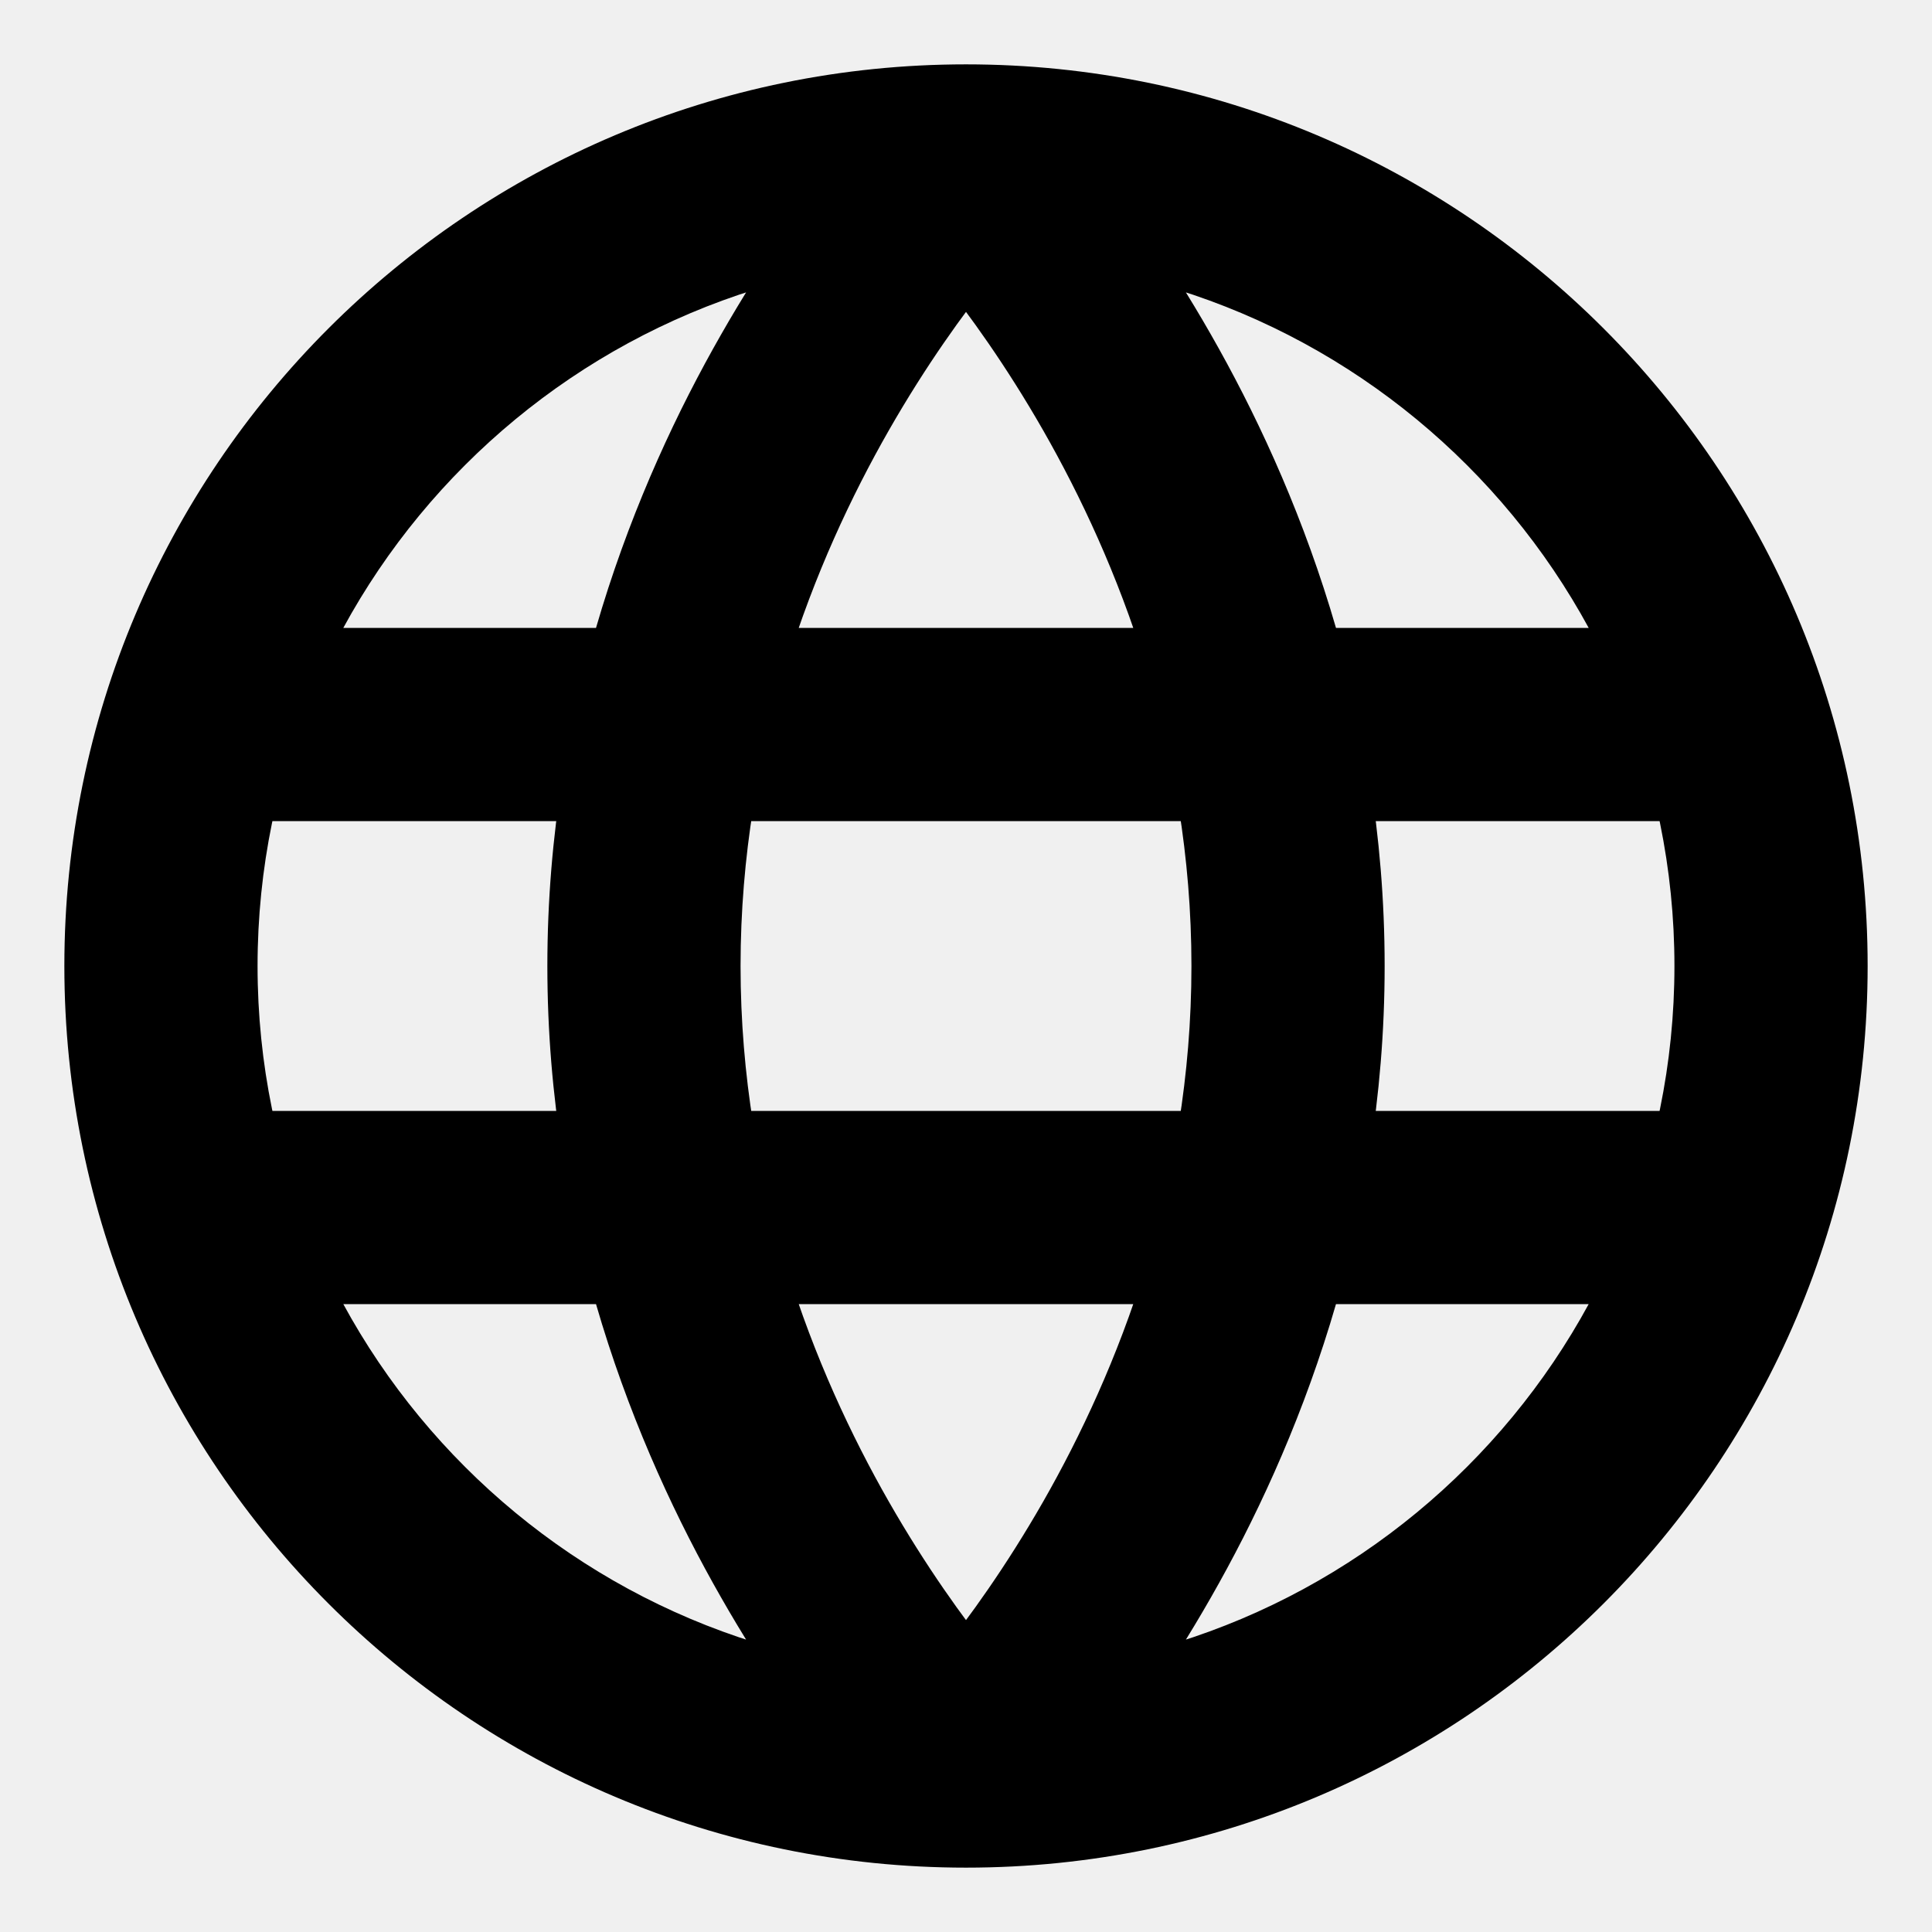
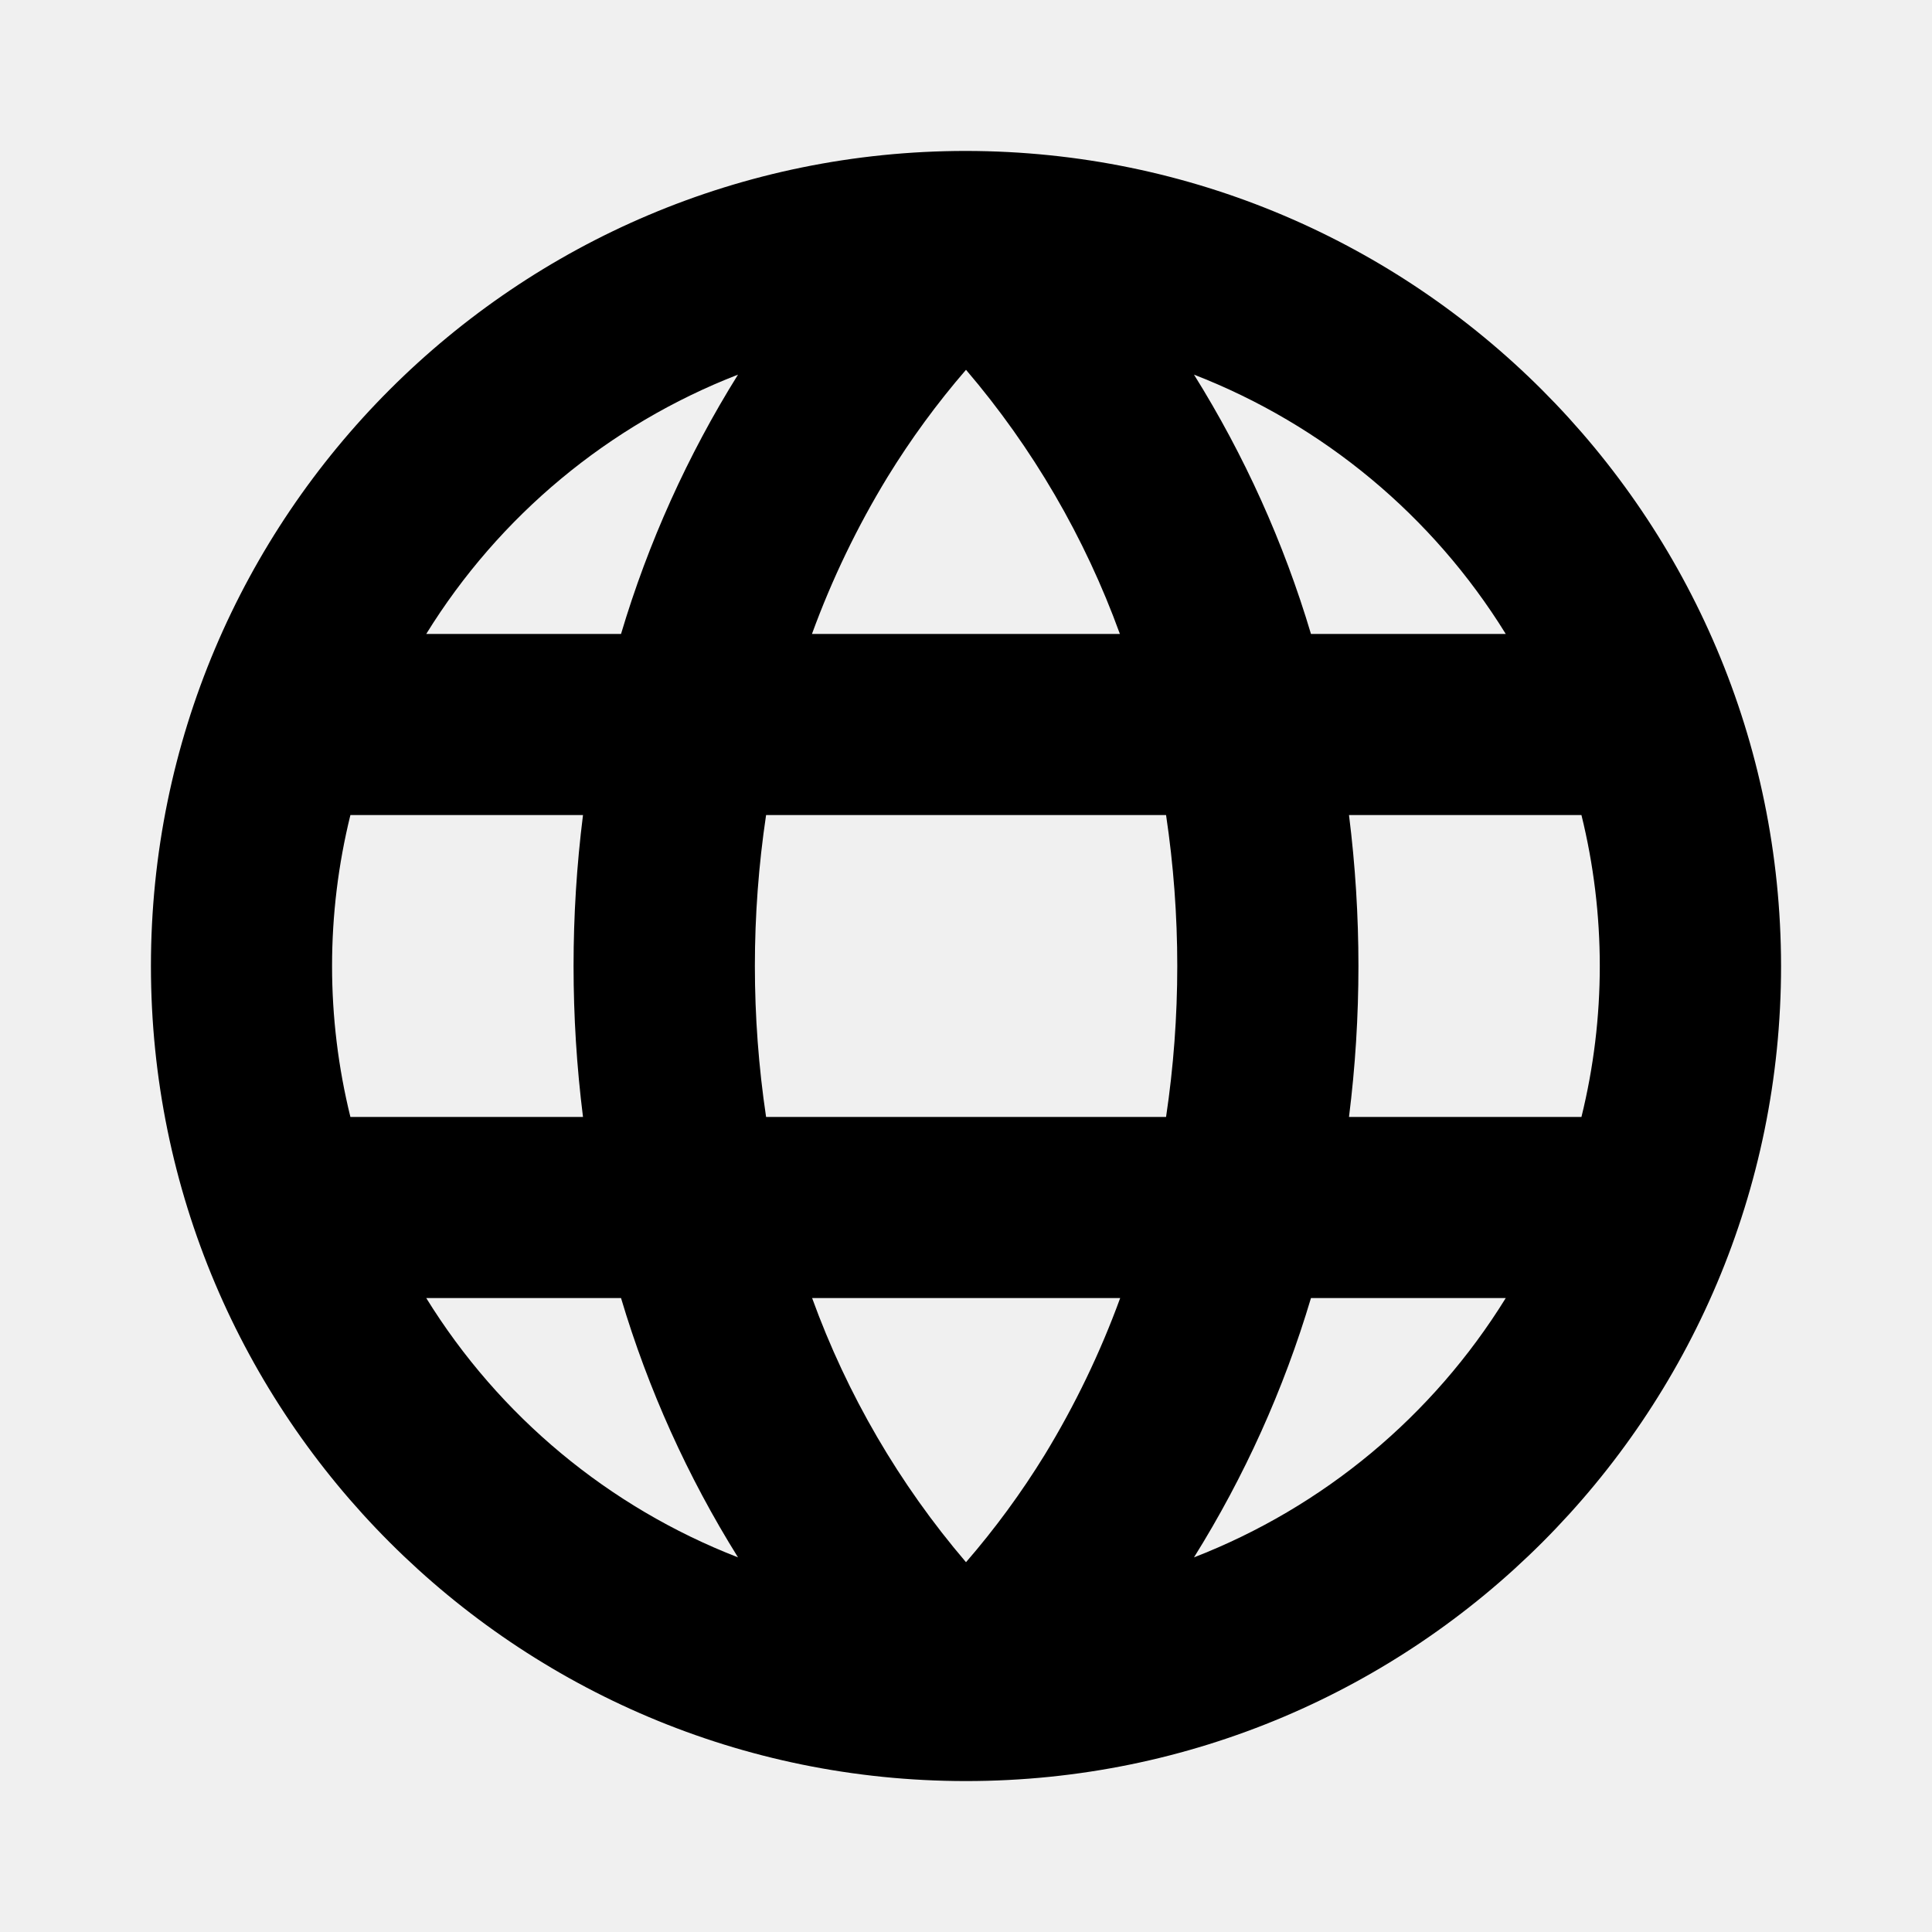
- <svg xmlns="http://www.w3.org/2000/svg" viewBox="0 0 16 16" fill="none">
-   <g id="Icon" clip-path="url(#clip0_0_160)">
-     <path id="Vector" d="M14 10.8C14.442 10.8 14.8 10.442 14.8 10C14.8 9.558 14.442 9.2 14 9.2V10V10.8ZM2 9.2C1.558 9.2 1.2 9.558 1.2 10C1.2 10.442 1.558 10.8 2 10.8V10V9.2ZM14 6.8C14.442 6.8 14.8 6.442 14.8 6C14.8 5.558 14.442 5.2 14 5.2V6V6.8ZM2 5.2C1.558 5.2 1.2 5.558 1.2 6C1.2 6.442 1.558 6.8 2 6.8V6V5.2ZM14.667 8H13.867C13.867 11.24 11.24 13.867 8 13.867V14.667V15.467C12.124 15.467 15.467 12.124 15.467 8H14.667ZM8 14.667V13.867C4.76 13.867 2.133 11.24 2.133 8H1.333H0.533C0.533 12.124 3.876 15.467 8 15.467V14.667ZM1.333 8H2.133C2.133 4.76 4.76 2.133 8 2.133V1.333V0.533C3.876 0.533 0.533 3.876 0.533 8H1.333ZM8 1.333V2.133C11.24 2.133 13.867 4.76 13.867 8H14.667H15.467C15.467 3.876 12.124 0.533 8 0.533V1.333ZM5.333 8H4.533C4.533 10.179 5.259 11.983 5.972 13.23C6.329 13.856 6.687 14.348 6.959 14.687C7.094 14.857 7.209 14.989 7.292 15.081C7.333 15.126 7.367 15.162 7.391 15.188C7.403 15.2 7.413 15.21 7.42 15.218C7.424 15.222 7.427 15.225 7.429 15.227C7.43 15.228 7.431 15.229 7.432 15.23C7.433 15.231 7.433 15.231 7.433 15.231C7.434 15.232 7.434 15.232 7.434 15.232C7.434 15.232 7.434 15.232 8 14.667C8.566 14.101 8.566 14.101 8.566 14.101C8.566 14.101 8.566 14.102 8.566 14.102C8.567 14.102 8.567 14.102 8.567 14.102C8.567 14.102 8.567 14.102 8.567 14.102C8.567 14.102 8.566 14.101 8.565 14.1C8.562 14.097 8.557 14.092 8.549 14.084C8.534 14.068 8.511 14.043 8.479 14.008C8.416 13.938 8.322 13.831 8.208 13.688C7.979 13.402 7.671 12.978 7.361 12.436C6.741 11.351 6.133 9.821 6.133 8H5.333ZM8 14.667C8.566 15.232 8.566 15.232 8.566 15.232C8.566 15.232 8.566 15.232 8.567 15.231C8.567 15.231 8.567 15.231 8.568 15.23C8.569 15.229 8.57 15.228 8.571 15.227C8.573 15.225 8.576 15.222 8.58 15.218C8.587 15.21 8.597 15.2 8.609 15.188C8.633 15.162 8.667 15.126 8.708 15.081C8.791 14.989 8.906 14.857 9.041 14.687C9.313 14.348 9.671 13.856 10.028 13.23C10.741 11.983 11.467 10.179 11.467 8H10.667H9.867C9.867 9.821 9.259 11.351 8.639 12.436C8.329 12.978 8.021 13.402 7.792 13.688C7.678 13.831 7.584 13.938 7.521 14.008C7.489 14.043 7.466 14.068 7.451 14.084C7.443 14.092 7.438 14.097 7.435 14.1C7.434 14.101 7.433 14.102 7.433 14.102C7.433 14.102 7.433 14.102 7.433 14.102C7.433 14.102 7.433 14.102 7.434 14.102C7.434 14.102 7.434 14.101 7.434 14.101C7.434 14.101 7.434 14.101 8 14.667ZM10.667 8H11.467C11.467 5.821 10.741 4.017 10.028 2.77C9.671 2.144 9.313 1.652 9.041 1.313C8.906 1.143 8.791 1.011 8.708 0.919C8.667 0.874 8.633 0.838 8.609 0.813C8.597 0.8 8.587 0.79 8.58 0.782C8.576 0.778 8.573 0.775 8.571 0.773C8.57 0.772 8.569 0.771 8.568 0.77C8.567 0.769 8.567 0.769 8.567 0.769C8.566 0.768 8.566 0.768 8.566 0.768C8.566 0.768 8.566 0.768 8 1.333C7.434 1.899 7.434 1.899 7.434 1.899C7.434 1.899 7.434 1.898 7.434 1.898C7.433 1.898 7.433 1.898 7.433 1.898C7.433 1.898 7.433 1.898 7.433 1.898C7.433 1.898 7.434 1.899 7.435 1.9C7.438 1.903 7.443 1.908 7.451 1.916C7.466 1.932 7.489 1.957 7.521 1.992C7.584 2.062 7.678 2.169 7.792 2.312C8.021 2.598 8.329 3.022 8.639 3.564C9.259 4.649 9.867 6.179 9.867 8H10.667ZM8 1.333C7.434 0.768 7.434 0.768 7.434 0.768C7.434 0.768 7.434 0.768 7.433 0.769C7.433 0.769 7.433 0.769 7.432 0.77C7.431 0.771 7.43 0.772 7.429 0.773C7.427 0.775 7.424 0.778 7.42 0.782C7.413 0.79 7.403 0.8 7.391 0.813C7.367 0.838 7.333 0.874 7.292 0.919C7.209 1.011 7.094 1.143 6.959 1.313C6.687 1.652 6.329 2.144 5.972 2.77C5.259 4.017 4.533 5.821 4.533 8H5.333H6.133C6.133 6.179 6.741 4.649 7.361 3.564C7.671 3.022 7.979 2.598 8.208 2.312C8.322 2.169 8.416 2.062 8.479 1.992C8.511 1.957 8.534 1.932 8.549 1.916C8.557 1.908 8.562 1.903 8.565 1.9C8.566 1.899 8.567 1.898 8.567 1.898C8.567 1.898 8.567 1.898 8.567 1.898C8.567 1.898 8.567 1.898 8.566 1.898C8.566 1.898 8.566 1.899 8.566 1.899C8.566 1.899 8.566 1.899 8 1.333ZM14 10V9.2H2V10V10.8H14V10ZM14 6V5.2H2V6V6.8H14V6Z" fill="currentColor" />
-   </g>
-   <defs>
-     <clipPath id="clip0_0_160">
-       <rect width="16" height="16" fill="white" />
-     </clipPath>
-   </defs>
+ <svg xmlns="http://www.w3.org/2000/svg" viewBox="0 0 256 256" fill="currentColor">
+   <path d="M128,20A108,108,0,1,0,236,128,108.12,108.12,0,0,0,128,20Zm0,187a113.4,113.4,0,0,1-20.39-35h40.82a116.94,116.94,0,0,1-10,20.77A108.61,108.61,0,0,1,128,207Zm-26.49-59a135.42,135.42,0,0,1,0-40h53a135.42,135.42,0,0,1,0,40ZM44,128a83.49,83.49,0,0,1,2.43-20H77.25a160.63,160.63,0,0,0,0,40H46.43A83.49,83.49,0,0,1,44,128Zm84-79a113.4,113.4,0,0,1,20.39,35H107.59a116.94,116.94,0,0,1,10-20.77A108.61,108.61,0,0,1,128,49Zm50.73,59h30.82a83.52,83.52,0,0,1,0,40H178.75a160.63,160.63,0,0,0,0-40Zm20.77-24H173.71a140.82,140.82,0,0,0-15.5-34.36A84.51,84.51,0,0,1,199.52,84ZM97.79,49.64A140.82,140.82,0,0,0,82.29,84H56.48A84.51,84.51,0,0,1,97.79,49.64ZM56.48,172H82.29a140.82,140.82,0,0,0,15.5,34.36A84.51,84.51,0,0,1,56.48,172Zm101.73,34.36A140.82,140.82,0,0,0,173.71,172h25.81A84.51,84.51,0,0,1,158.21,206.36Z" />
</svg>
